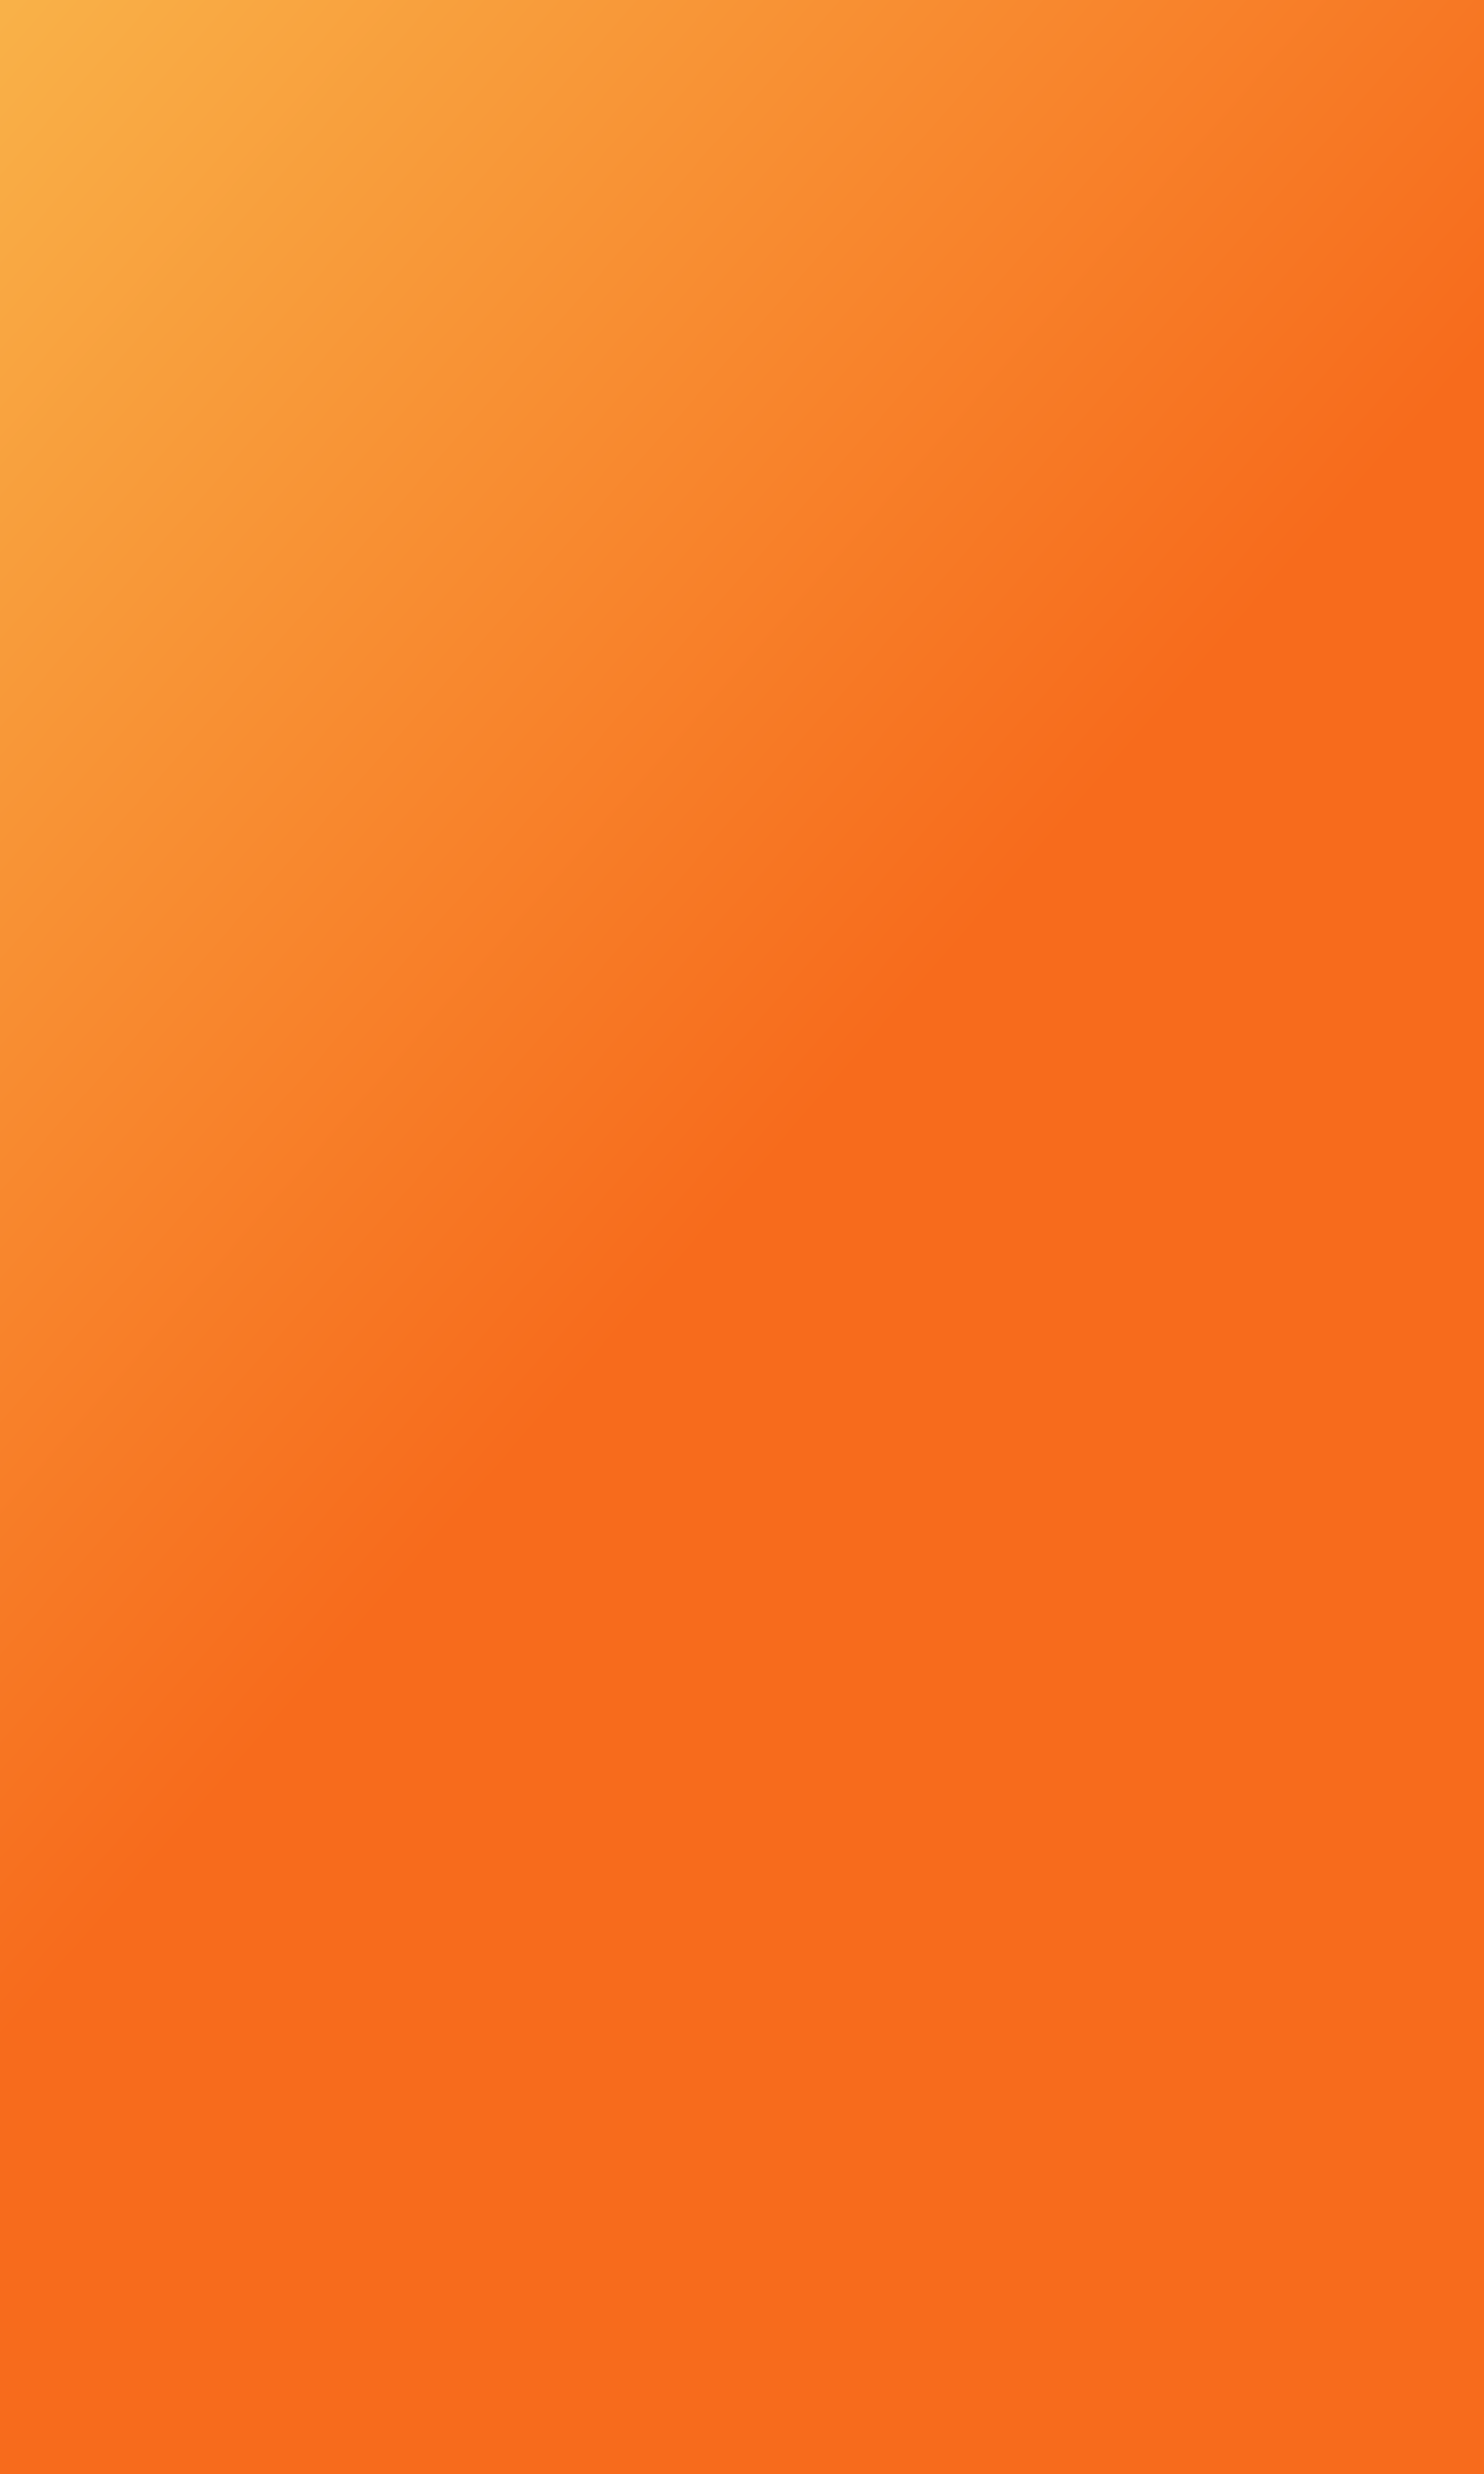
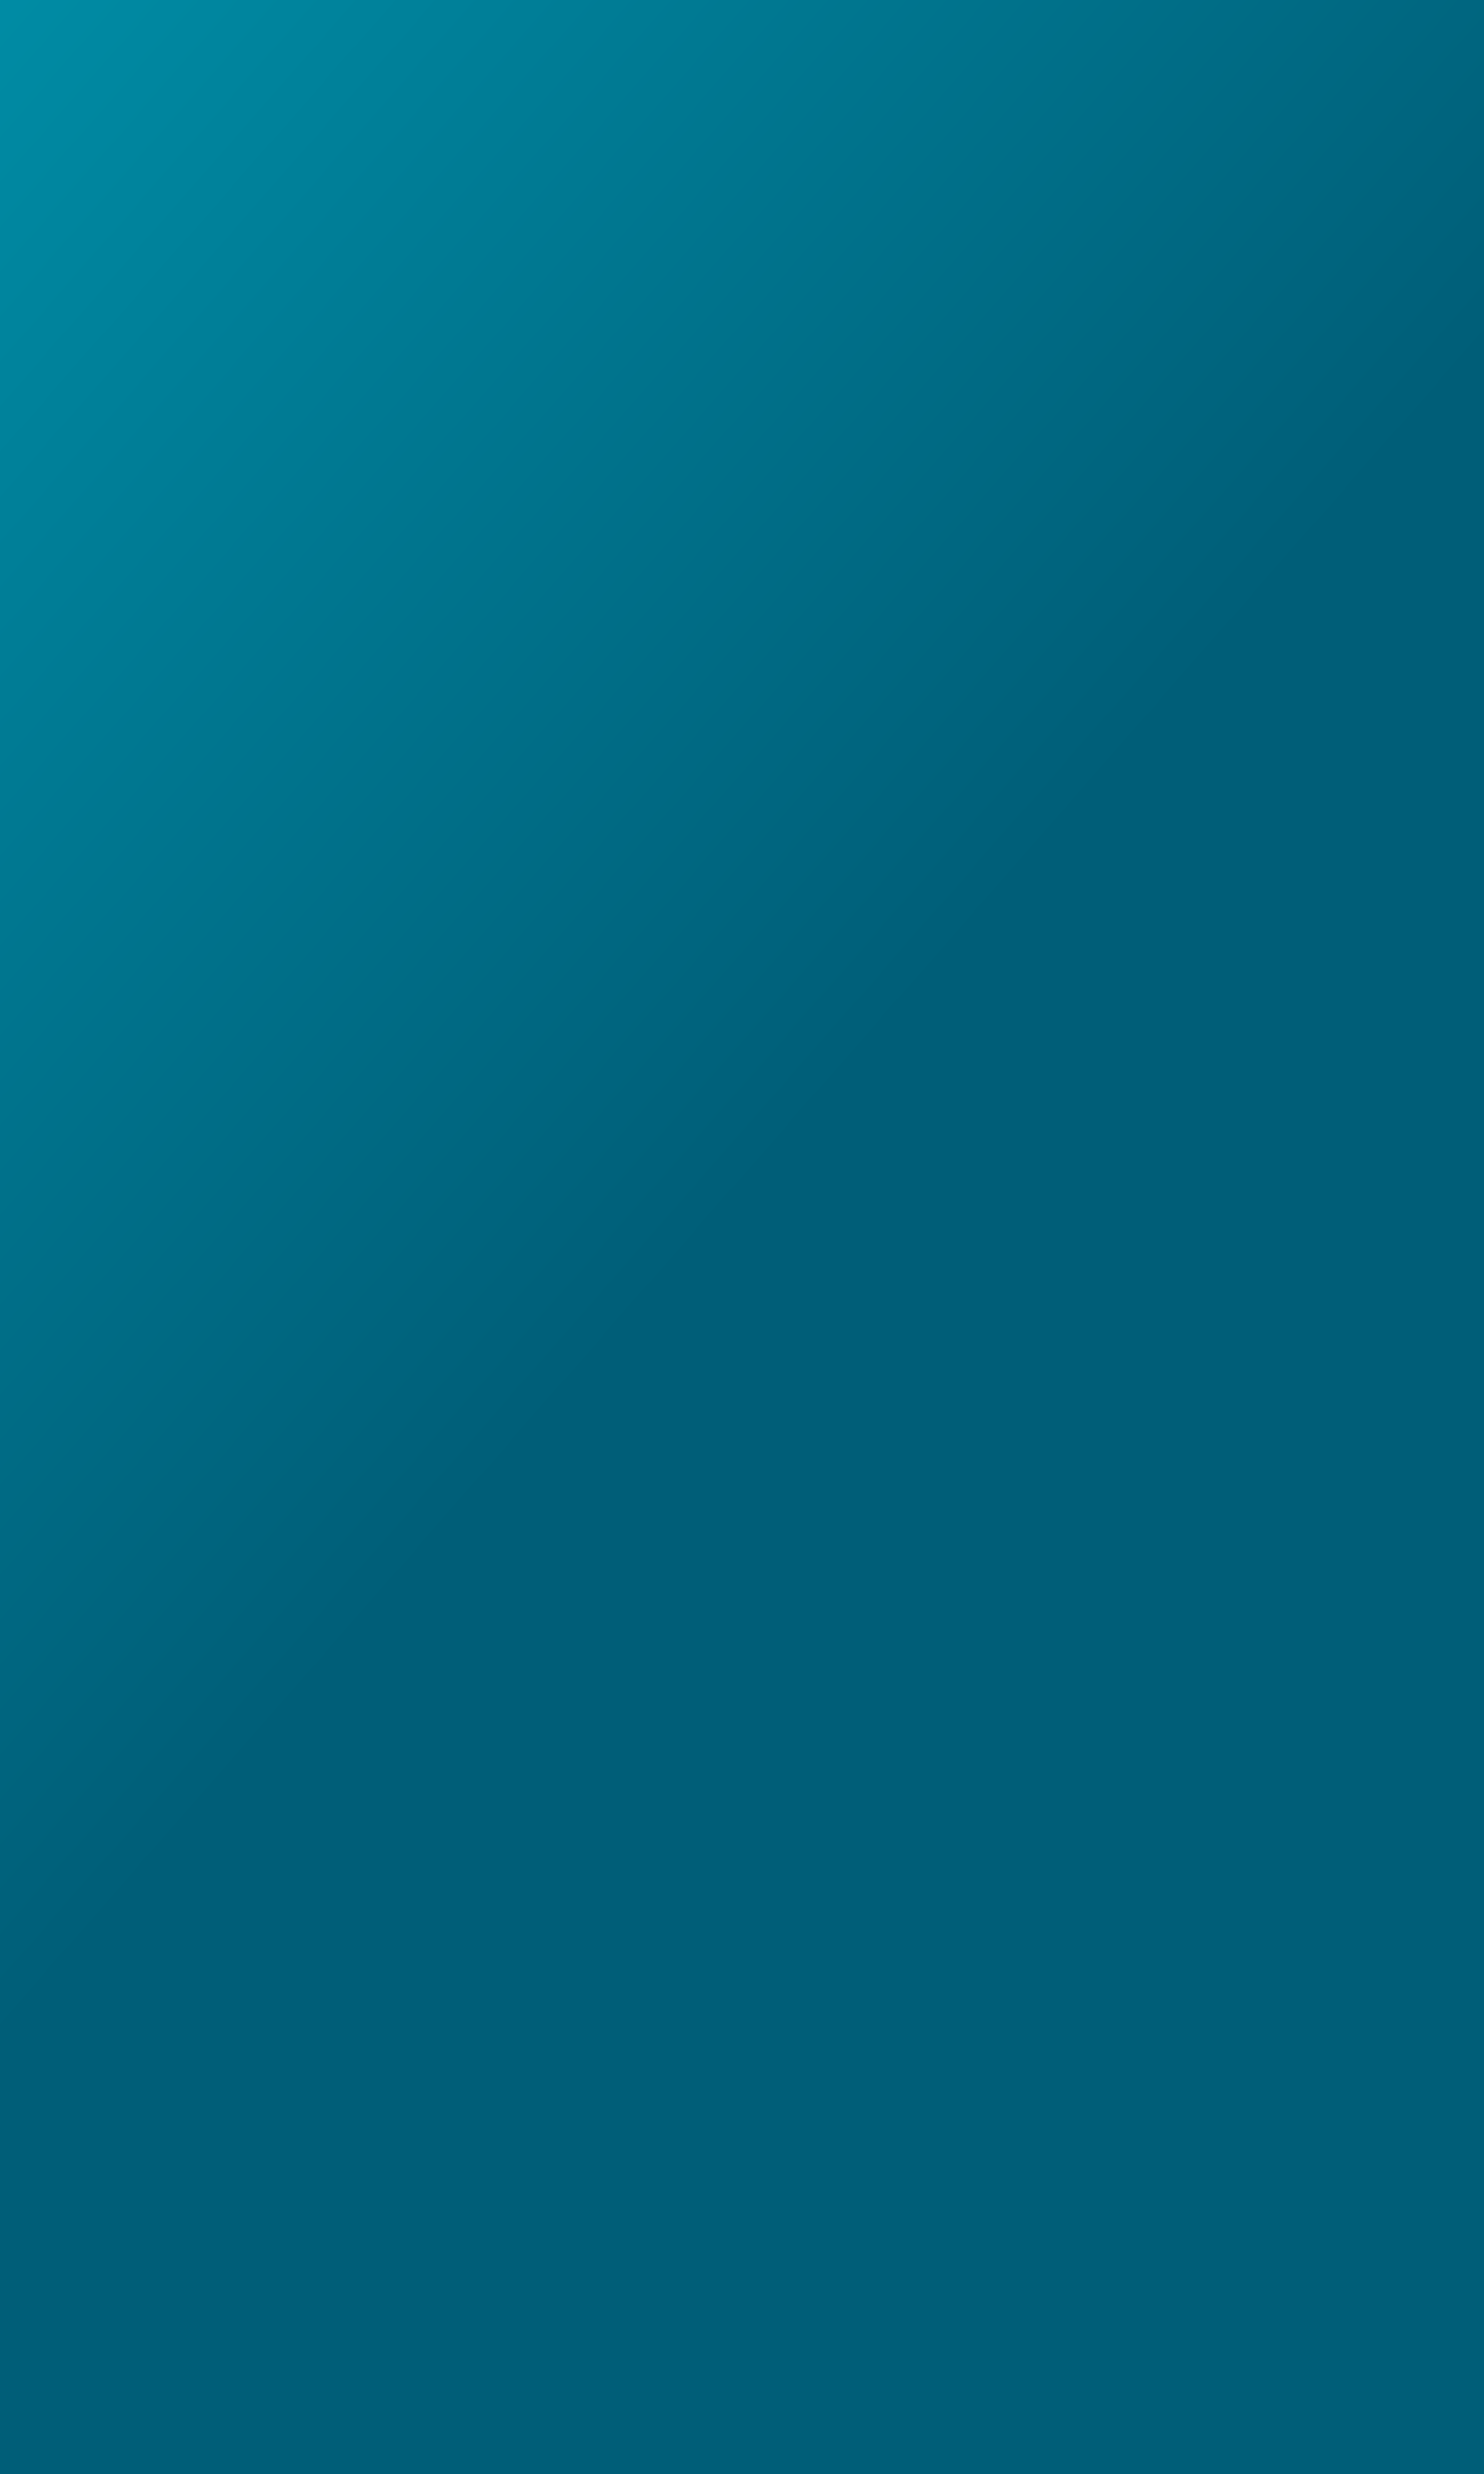
<svg xmlns="http://www.w3.org/2000/svg" width="600px" height="1000px" viewBox="0 0 600 1000" version="1.1">
  <defs>
    <linearGradient x1="-19.991%" y1="-32.193%" x2="39.298%" y2="55.702%" id="linearGradient-1">
-       <stop stop-color="#FAD961" offset="0%" />
-       <stop stop-color="#F76B1C" offset="100%" />
+       <stop stop-color="#00A5BD" offset="0%" />
+       <stop stop-color="#005E78" offset="100%" />
    </linearGradient>
  </defs>
  <g id="Errors-and-Notifications" stroke="none" stroke-width="1" fill="none" fill-rule="evenodd">
    <g id="Bitcoin-Payment-Sent---Mobile---Small" fill="url(#linearGradient-1)">
      <polygon id="Rectangle-8" points="0 0 600 0 600 1000 0 1000" />
    </g>
  </g>
</svg>
